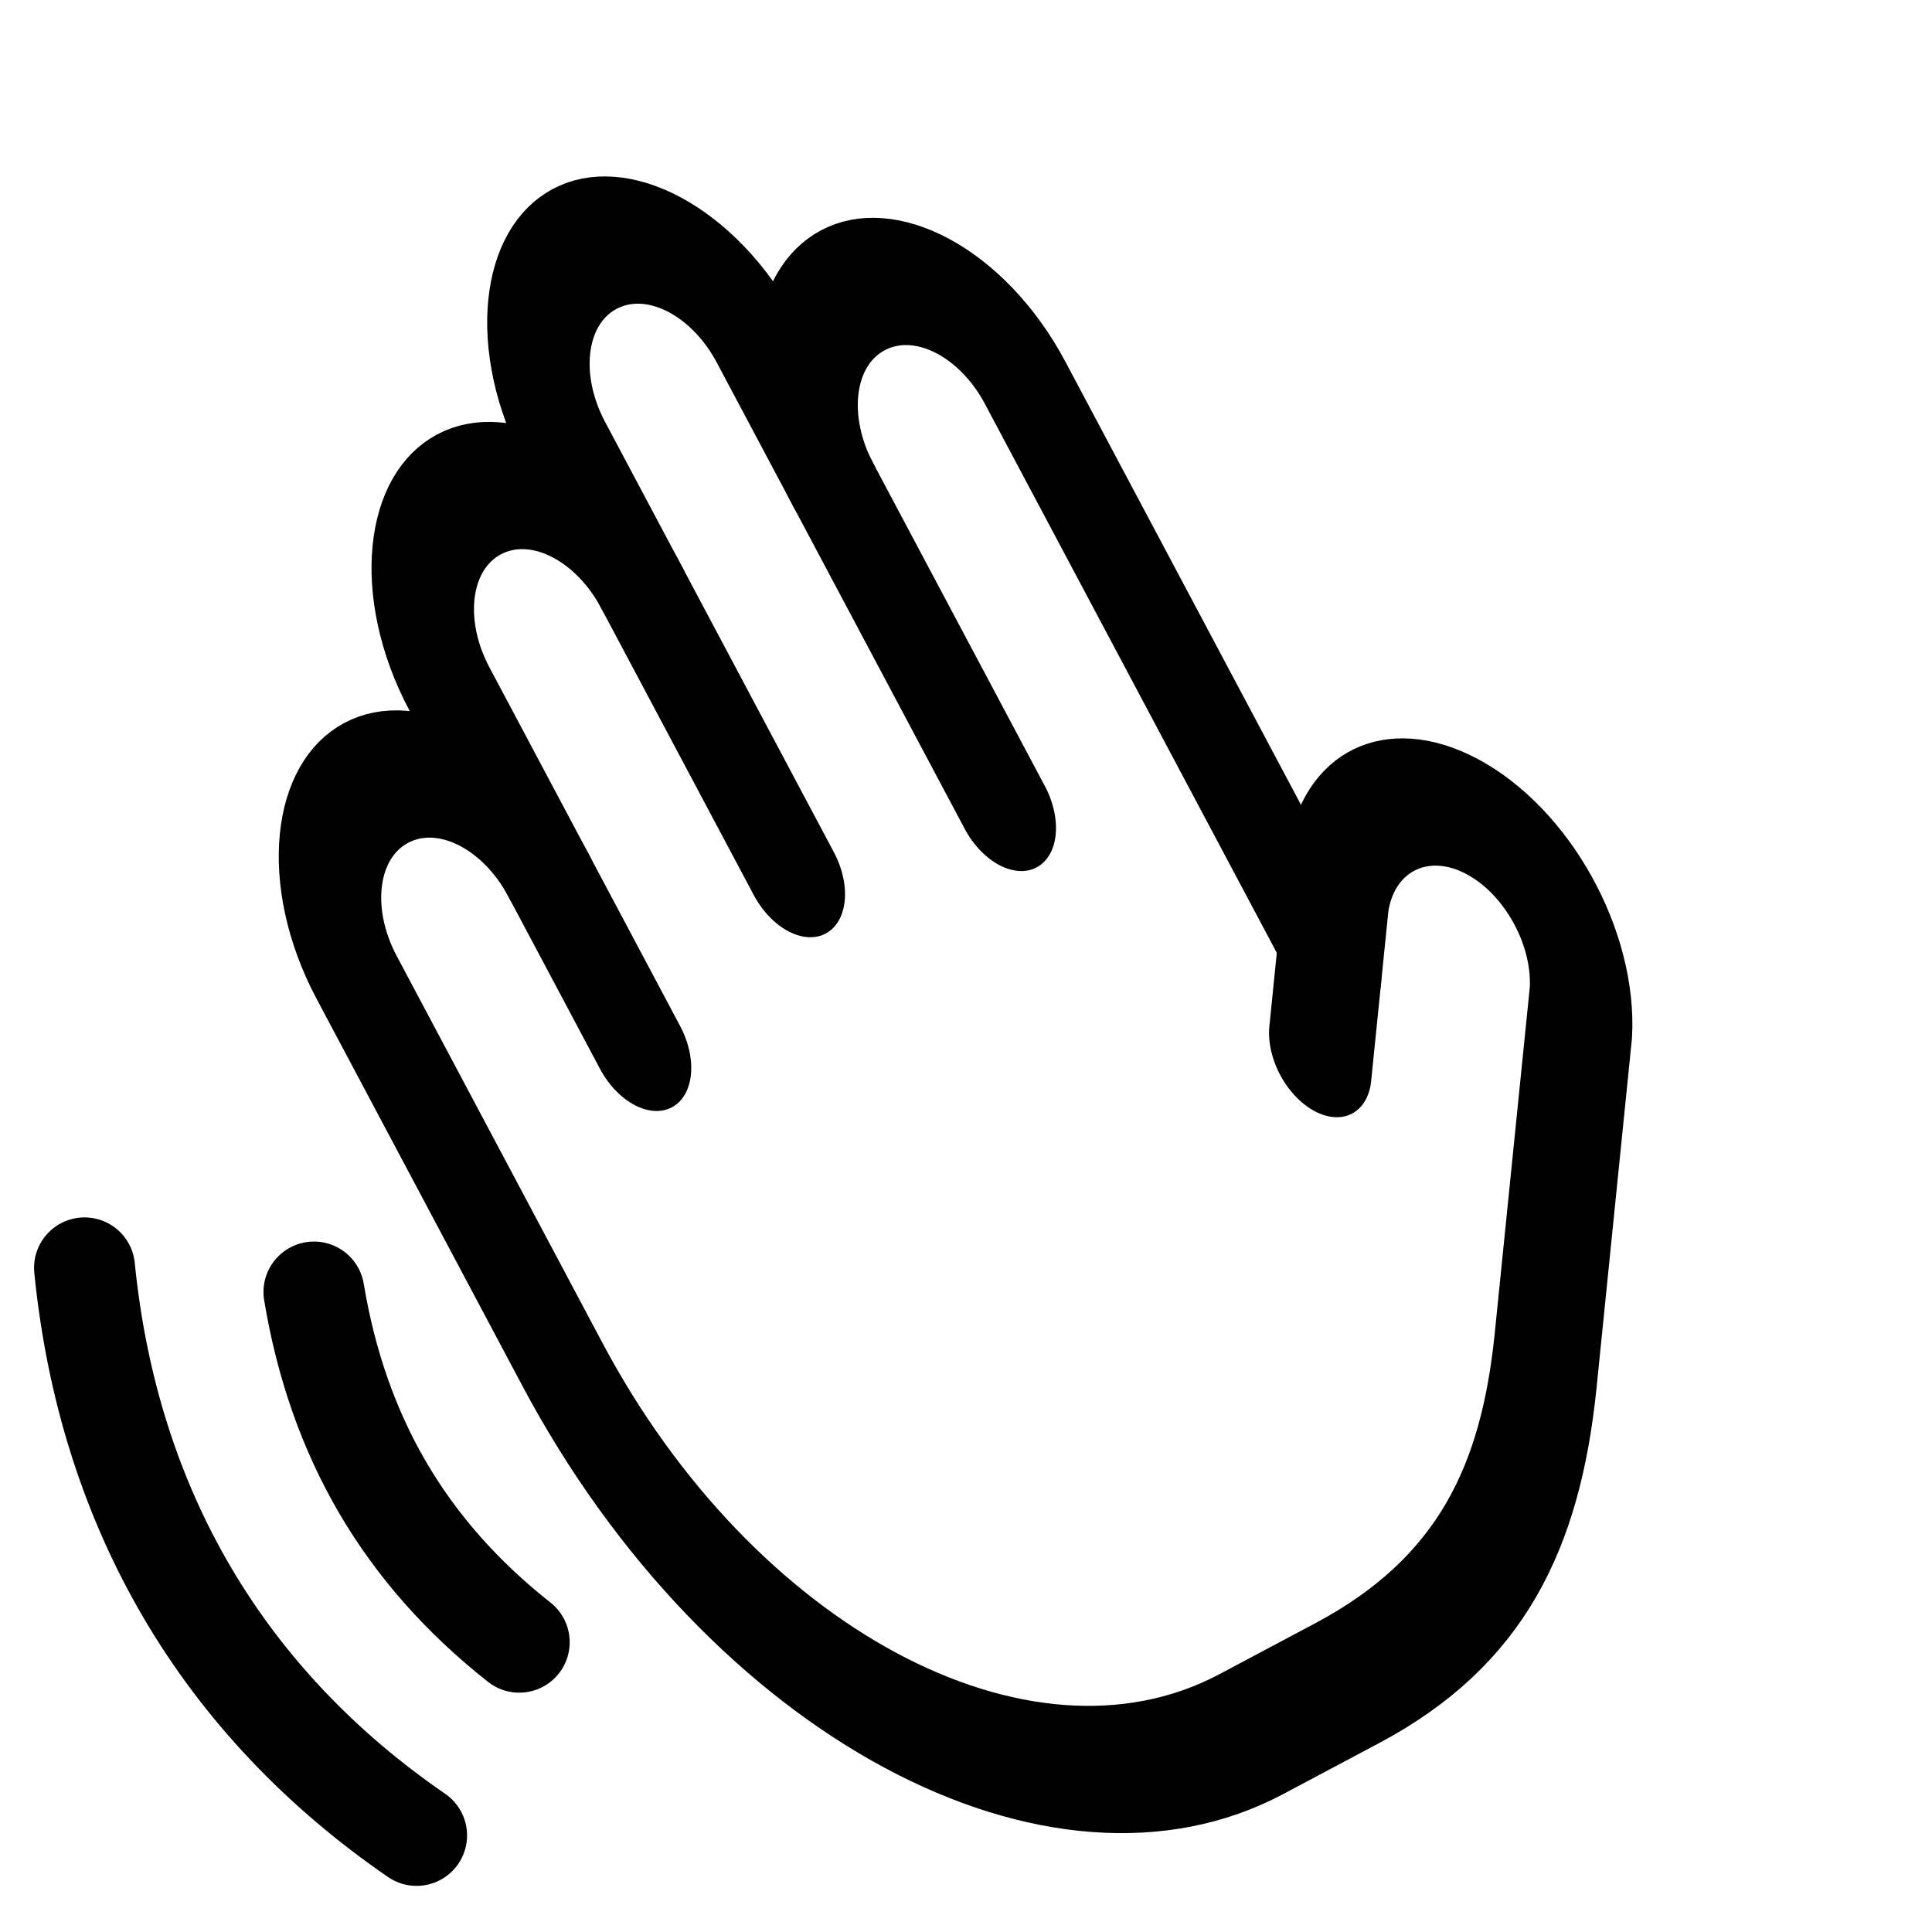
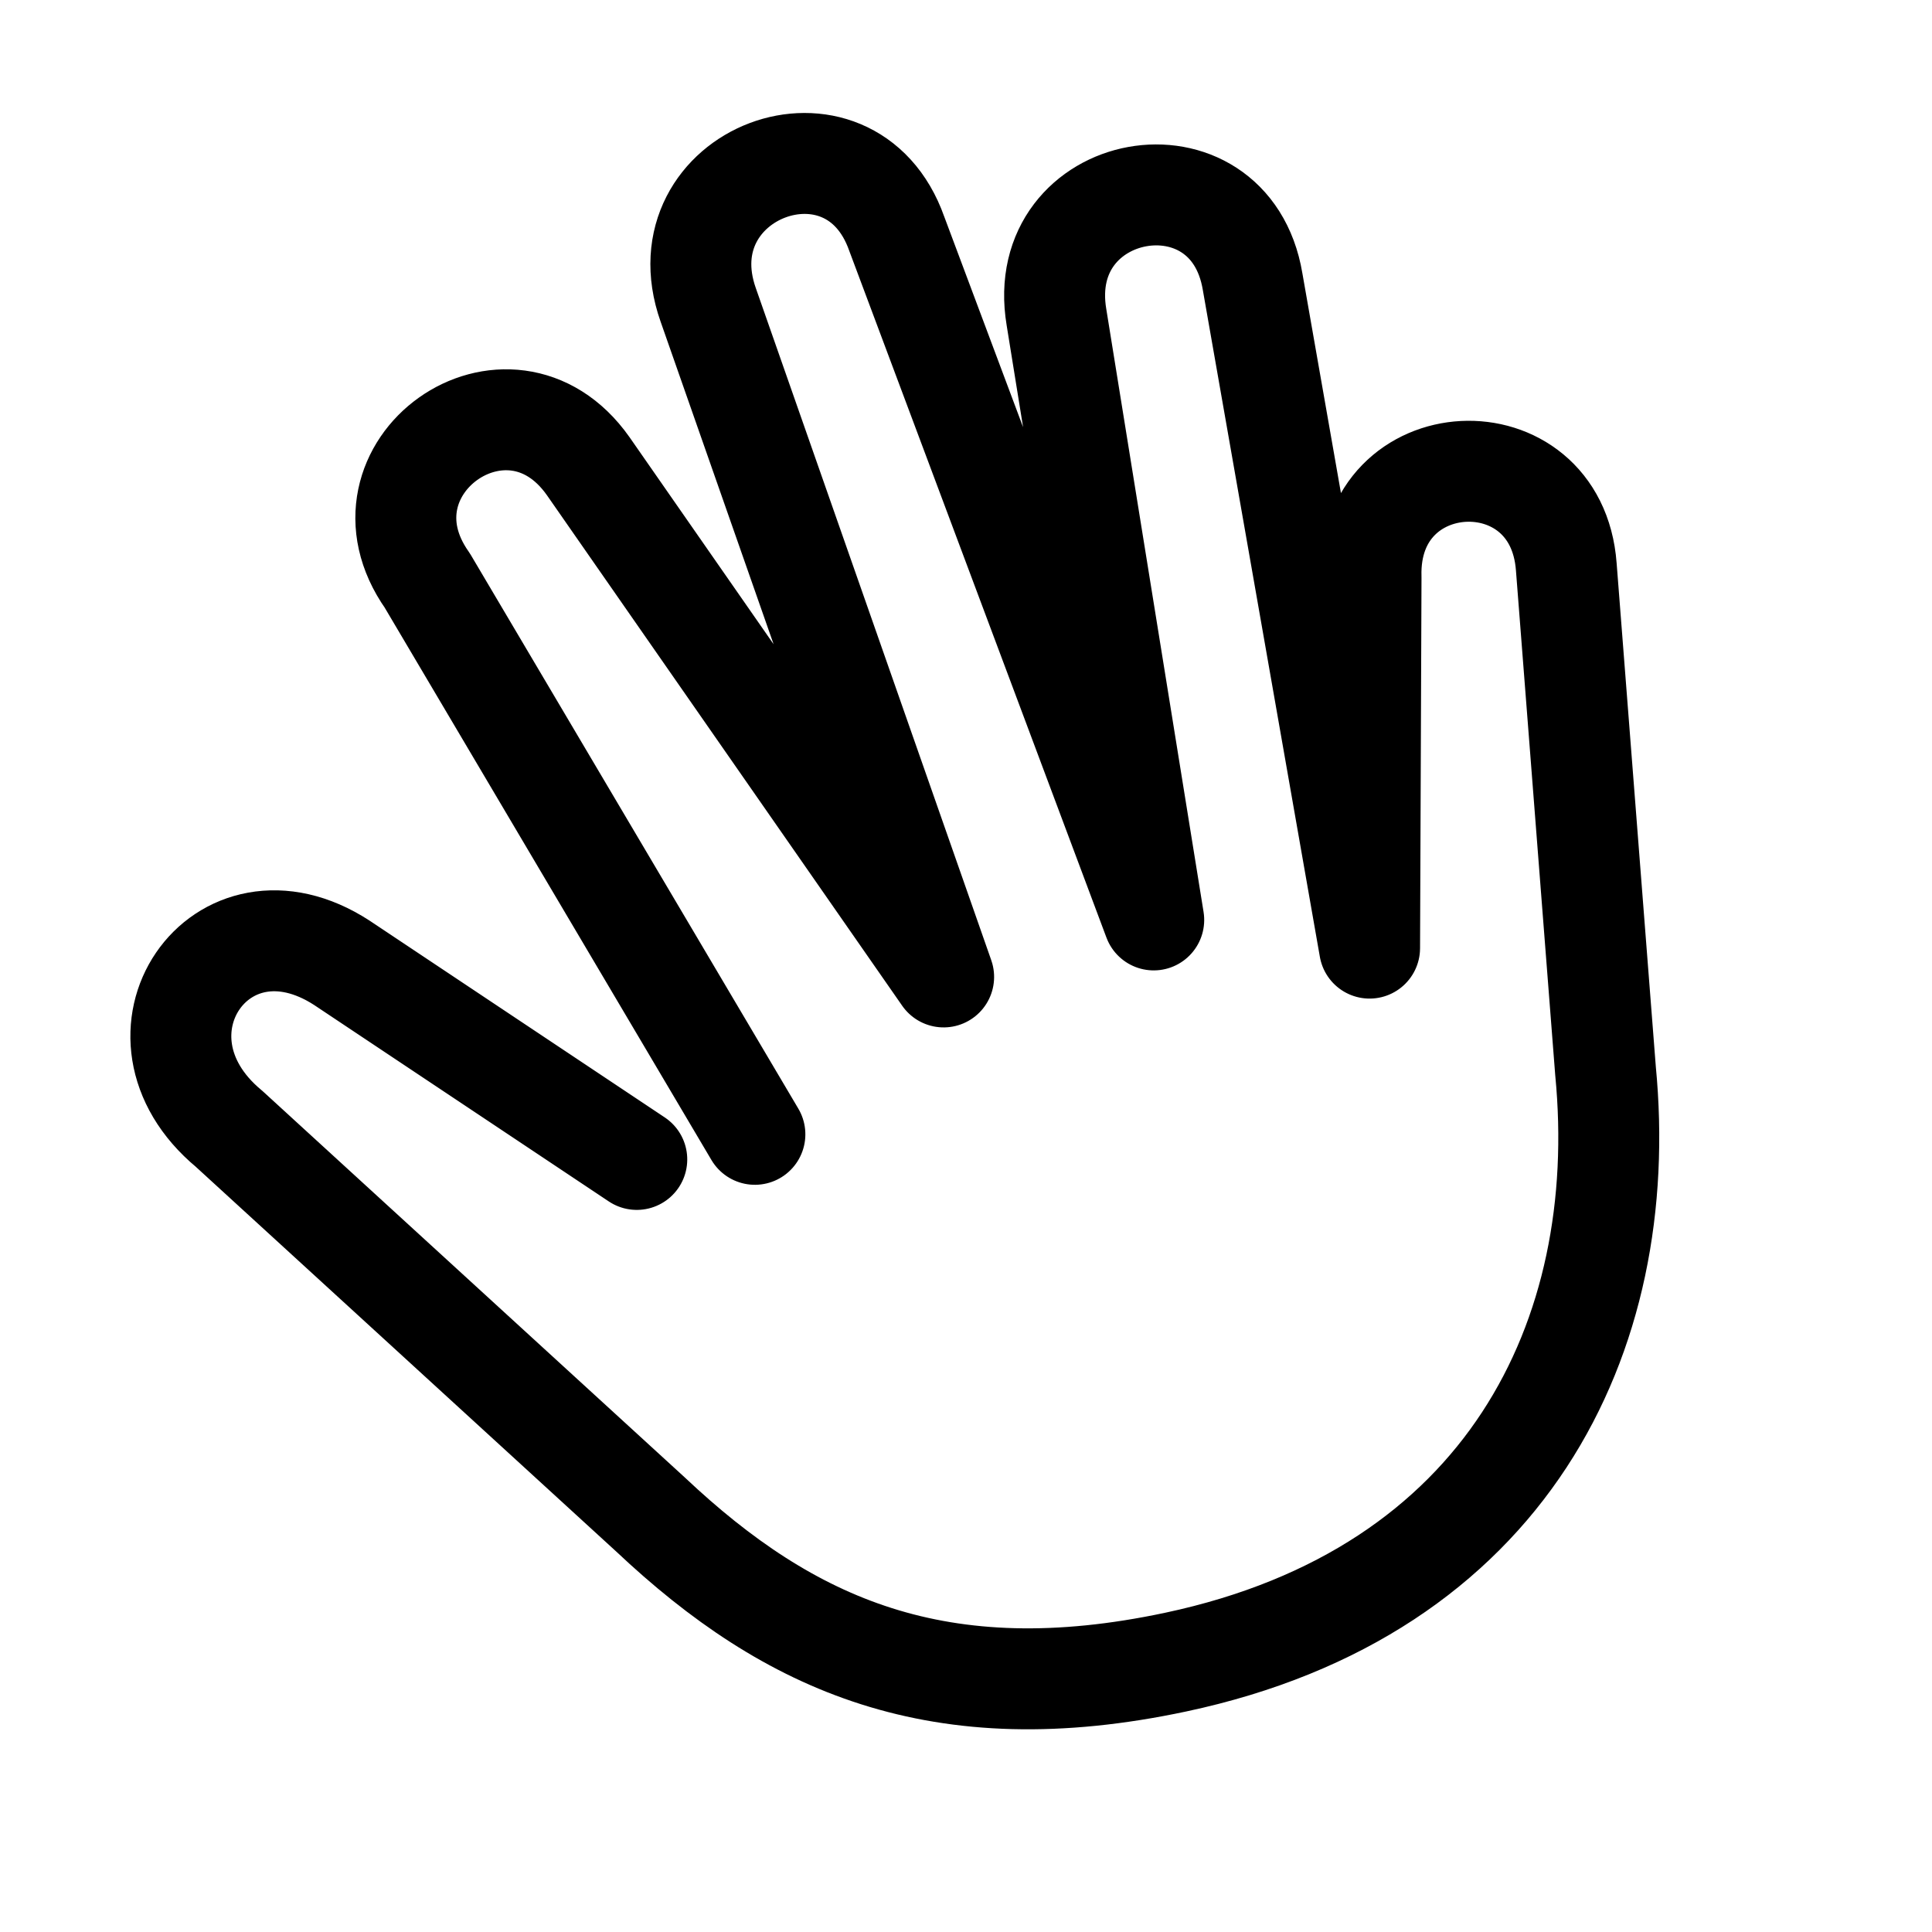
<svg xmlns="http://www.w3.org/2000/svg" viewBox="0 0 32 32" fill="none" stroke="currentColor" stroke-width="1.672" stroke-linecap="round" stroke-linejoin="round">
-   <g transform="translate(16 16) rotate(-28) scale(-.9 1.3452) translate(-12 -12)">
-     <path d="M18 11V6a2 2 0 0 0-2-2a2 2 0 0 0-2 2" />
-     <path d="M14 10V4a2 2 0 0 0-2-2a2 2 0 0 0-2 2v2" />
-     <path d="M10 10.5V6a2 2 0 0 0-2-2a2 2 0 0 0-2 2v8" />
-     <path d="M18 8.6a2 2 0 1 1 4 0v5.4a8 8 0 0 1-8 8h-2c-2.8 0-4.5-.86-5.99-2.34l-3.6-3.6a2 2 0 0 1 2.83-2.82L7 15" />
-   </g>
-   <path d="M1.4 21c.4 4 2.3 7.2 5.5 9.4M5.2 21.4c.4 2.4 1.5 4.3 3.4 5.8" />
+   <path transform="rotate(-12 16 16)" d="M10 18 5.9 13.8C4.2 12.1 2 14.2 3.5 16.1L9 23.8C10.8 26.4 13 28 17 28c5.6 0 8.5-3.7 9-8.1l1.1-8.3c.3-2.2-2.8-2.7-3.2-.5l-1.3 6 .4-11.2c.1-2.3-3.2-2.4-3.3-.1l-.5 10.1-1.8-12c-.3-2.3-3.6-1.8-3.3.5l1.5 11.7-4-9.5c-.9-2.1-3.9-.8-3 1.3L12 18" />
</svg>
